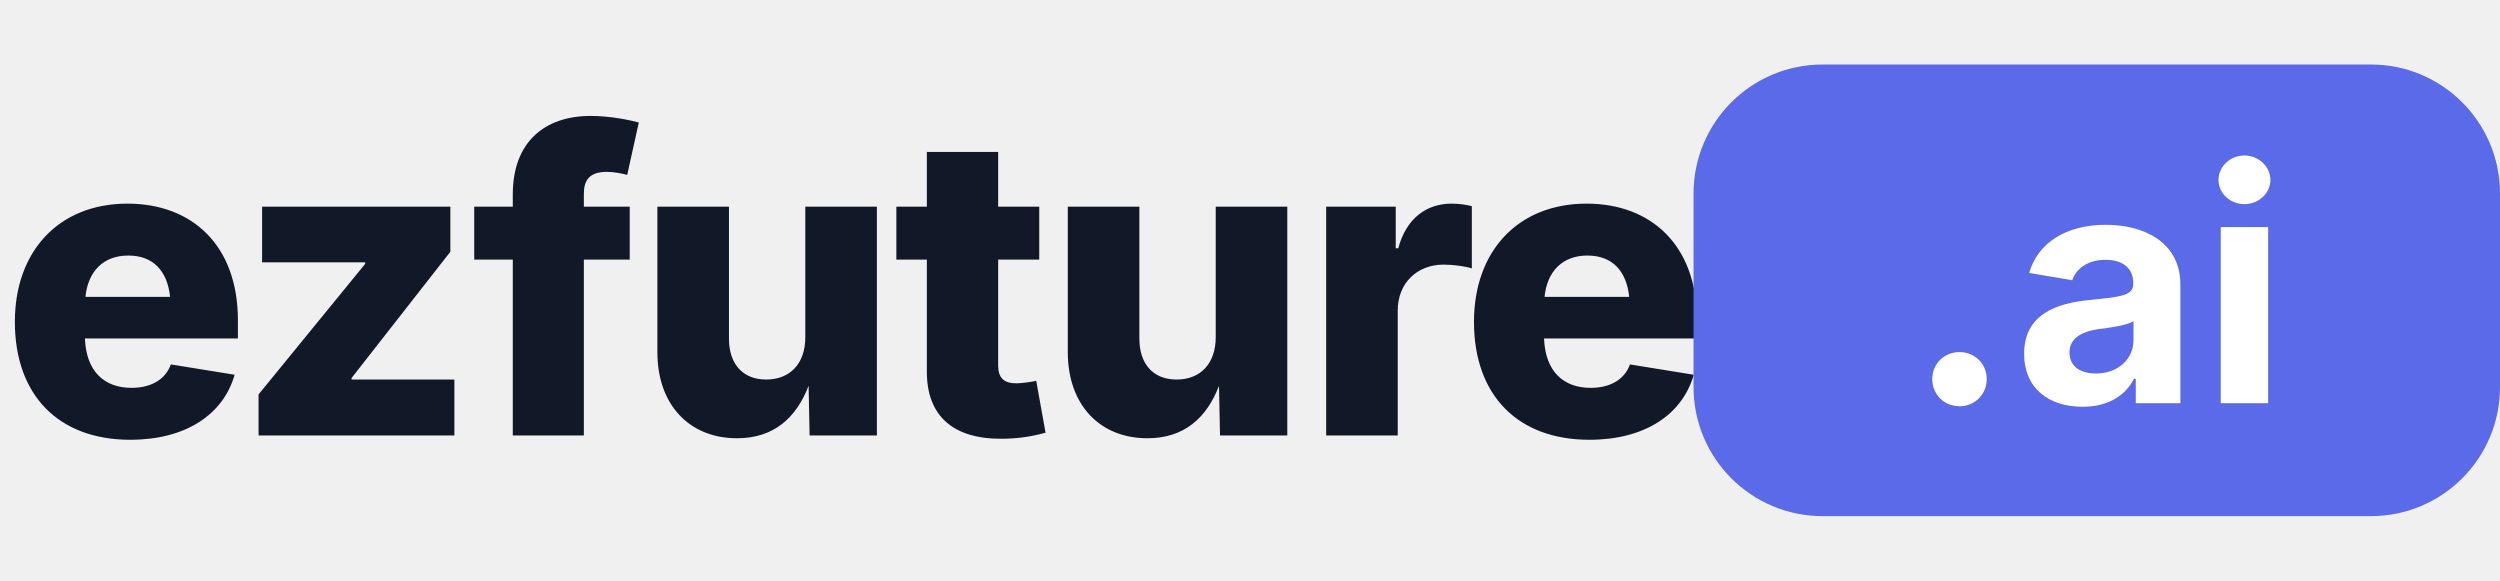
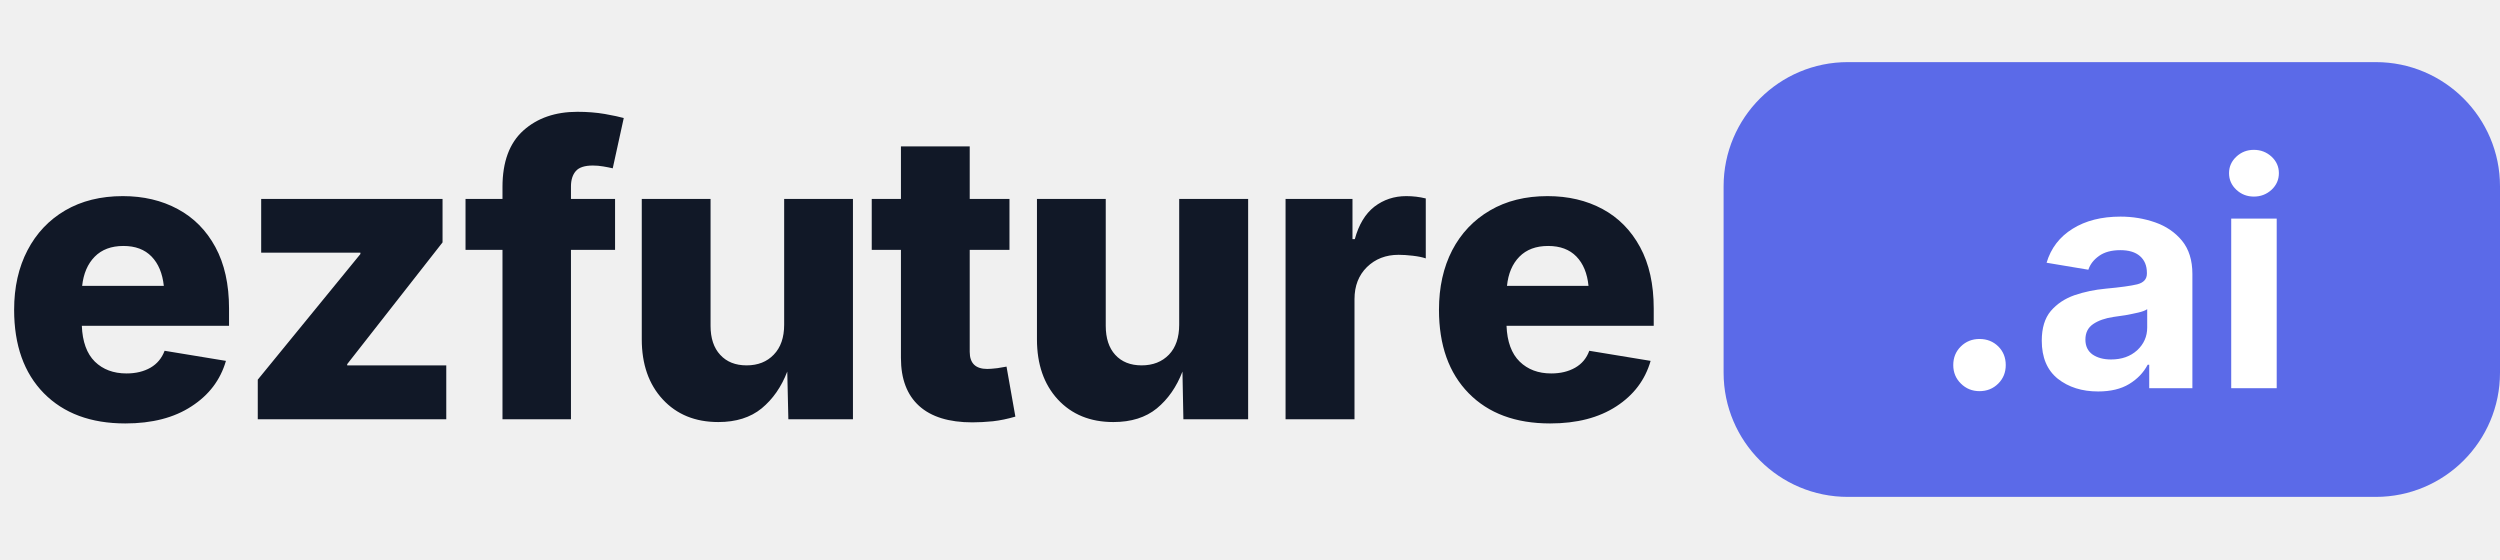
- <svg xmlns="http://www.w3.org/2000/svg" viewBox="0 0 155 36" fill="none">
-   <text x="0" y="27" font-family="Inter, -apple-system, BlinkMacSystemFont, sans-serif" font-size="26" font-weight="800" fill="#111827" letter-spacing="-0.5">ezfuture</text>
-   <rect x="105" y="4" width="50" height="28" rx="8" fill="#5B6AE8" />
-   <text x="130" y="25" font-family="Inter, -apple-system, BlinkMacSystemFont, sans-serif" font-size="20" font-weight="700" fill="white" text-anchor="middle">.ai</text>
+ <svg xmlns="http://www.w3.org/2000/svg" viewBox="0 0 161 36" fill="none">
+   <path d="M8.07 27.27L8.07 27.27Q4.74 27.27 2.82 25.32Q0.91 23.37 0.91 19.95L0.91 19.95Q0.91 17.77 1.77 16.12Q2.63 14.47 4.20 13.55Q5.78 12.63 7.91 12.63L7.91 12.63Q9.90 12.63 11.44 13.46Q12.99 14.29 13.87 15.91Q14.75 17.53 14.75 19.87L14.75 19.87L14.75 20.98L5.27 20.98Q5.33 22.52 6.11 23.29Q6.89 24.05 8.15 24.05L8.15 24.05Q9.04 24.05 9.69 23.68Q10.33 23.31 10.60 22.59L10.60 22.59L14.55 23.24Q14.02 25.08 12.33 26.17Q10.65 27.27 8.07 27.27ZM5.29 18.41L5.29 18.41L10.55 18.41Q10.42 17.20 9.76 16.52Q9.10 15.84 7.95 15.84L7.95 15.84Q6.78 15.84 6.10 16.53Q5.42 17.22 5.29 18.41Z M28.74 27L16.60 27L16.60 24.45L23.21 16.36L23.21 16.27L16.82 16.27L16.82 12.81L28.50 12.81L28.50 15.61L22.36 23.45L22.36 23.53L28.74 23.53L28.74 27Z M36.77 12.81L39.61 12.81L39.61 16.09L36.77 16.09L36.77 27L32.36 27L32.36 16.09L29.98 16.09L29.98 12.81L32.36 12.81L32.36 12.04Q32.36 9.61 33.71 8.40Q35.05 7.20 37.19 7.20L37.19 7.20Q38.13 7.20 38.95 7.34Q39.78 7.49 40.17 7.60L40.17 7.60L39.46 10.84Q39.21 10.78 38.86 10.72Q38.52 10.66 38.18 10.66L38.18 10.66Q37.39 10.66 37.08 11.02Q36.77 11.38 36.77 12.01L36.77 12.01L36.77 12.81Z M46.26 27.18L46.26 27.18Q44.03 27.18 42.68 25.72Q41.33 24.26 41.33 21.85L41.33 21.85L41.33 12.81L45.76 12.81L45.76 20.98Q45.76 22.18 46.38 22.85Q47.00 23.53 48.08 23.53L48.08 23.53Q49.17 23.53 49.83 22.84Q50.50 22.15 50.50 20.91L50.50 20.91L50.50 12.81L54.93 12.81L54.93 27L50.77 27L50.70 23.93Q50.13 25.41 49.05 26.30Q47.97 27.18 46.26 27.18Z M62.45 12.81L65.01 12.81L65.01 16.09L62.45 16.09L62.45 22.66Q62.45 23.76 63.58 23.76L63.58 23.76Q63.81 23.76 64.23 23.71Q64.64 23.65 64.82 23.61L64.82 23.61L65.39 26.83Q64.64 27.05 63.94 27.13Q63.24 27.20 62.62 27.20L62.62 27.20Q60.36 27.20 59.19 26.14Q58.02 25.08 58.02 23.05L58.02 23.05L58.02 16.09L56.14 16.09L56.14 12.81L58.02 12.81L58.02 9.43L62.45 9.43L62.45 12.81Z M71.70 27.18L71.70 27.18Q69.47 27.18 68.12 25.72Q66.78 24.26 66.78 21.85L66.78 21.85L66.78 12.81L71.21 12.81L71.21 20.98Q71.21 22.18 71.82 22.85Q72.44 23.53 73.52 23.53L73.52 23.53Q74.61 23.53 75.28 22.84Q75.94 22.15 75.94 20.91L75.94 20.91L75.94 12.81L80.38 12.81L80.38 27L76.21 27L76.15 23.93Q75.58 25.41 74.50 26.30Q73.42 27.18 71.70 27.18Z M87.23 27L82.79 27L82.79 12.81L87.10 12.81L87.10 15.40L87.25 15.40Q87.63 14 88.51 13.31Q89.40 12.63 90.56 12.63L90.56 12.63Q91.21 12.63 91.82 12.78L91.82 12.78L91.82 16.64Q91.50 16.53 90.99 16.47Q90.48 16.41 90.07 16.41L90.07 16.41Q88.84 16.41 88.03 17.20Q87.23 17.99 87.23 19.26L87.23 19.26L87.23 27Z M99.83 27.27L99.83 27.27Q96.49 27.27 94.58 25.32Q92.67 23.37 92.67 19.95L92.67 19.95Q92.67 17.77 93.52 16.12Q94.38 14.47 95.96 13.55Q97.53 12.63 99.66 12.63L99.66 12.63Q101.66 12.63 103.20 13.46Q104.74 14.29 105.62 15.91Q106.50 17.53 106.50 19.87L106.50 19.87L106.50 20.98L97.02 20.98Q97.08 22.52 97.87 23.29Q98.65 24.05 99.90 24.05L99.90 24.05Q100.79 24.05 101.44 23.68Q102.09 23.31 102.35 22.59L102.35 22.59L106.30 23.24Q105.77 25.08 104.09 26.17Q102.40 27.27 99.83 27.27ZM97.05 18.41L97.05 18.41L102.30 18.41Q102.18 17.20 101.52 16.52Q100.86 15.84 99.70 15.84L99.70 15.84Q98.53 15.84 97.85 16.53Q97.17 17.22 97.05 18.41Z" fill="#111827" />
+   <rect x="111" y="4" width="50" height="28" rx="8" fill="#5B6AE8" />
+   <path d="M127.48 25.19L127.48 25.19Q126.77 25.19 126.28 24.70Q125.79 24.22 125.79 23.51L125.79 23.51Q125.79 22.79 126.28 22.31Q126.77 21.83 127.48 21.83L127.48 21.83Q128.20 21.83 128.69 22.31Q129.17 22.79 129.17 23.51L129.17 23.51Q129.17 24.22 128.69 24.70Q128.20 25.19 127.48 25.19Z M135.12 25.21L135.12 25.21Q133.56 25.21 132.52 24.39Q131.49 23.56 131.49 21.94L131.49 21.94Q131.49 20.72 132.07 20.03Q132.66 19.34 133.60 19.01Q134.54 18.69 135.61 18.59L135.61 18.59Q137.02 18.46 137.64 18.31Q138.26 18.15 138.26 17.62L138.26 17.62L138.26 17.57Q138.26 16.88 137.81 16.49Q137.37 16.11 136.55 16.11L136.55 16.11Q135.70 16.11 135.18 16.48Q134.66 16.85 134.49 17.37L134.49 17.37L131.80 16.92Q132.22 15.51 133.48 14.73Q134.73 13.95 136.56 13.95L136.56 13.95Q137.73 13.95 138.79 14.32Q139.85 14.69 140.52 15.50Q141.19 16.32 141.19 17.65L141.19 17.65L141.19 25L138.41 25L138.41 23.49L138.31 23.49Q137.91 24.25 137.12 24.73Q136.33 25.21 135.12 25.21ZM135.95 23.15L135.95 23.15Q136.98 23.15 137.63 22.56Q138.28 21.96 138.28 21.09L138.28 21.09L138.28 19.91Q138.10 20.04 137.70 20.13Q137.31 20.22 136.87 20.30Q136.43 20.37 136.11 20.41L136.11 20.41Q135.30 20.53 134.80 20.87Q134.30 21.21 134.30 21.87L134.30 21.87Q134.30 22.50 134.76 22.83Q135.23 23.15 135.95 23.15Z M146.62 25L143.69 25L143.69 14.08L146.62 14.08L146.62 25ZM145.15 12.66L145.15 12.66Q144.49 12.66 144.02 12.22Q143.55 11.78 143.55 11.15L143.55 11.15Q143.55 10.53 144.02 10.09Q144.49 9.65 145.15 9.65L145.15 9.65Q145.81 9.65 146.29 10.09Q146.76 10.53 146.76 11.15L146.76 11.15Q146.76 11.78 146.29 12.22Q145.81 12.66 145.15 12.66Z" fill="white" />
</svg>
